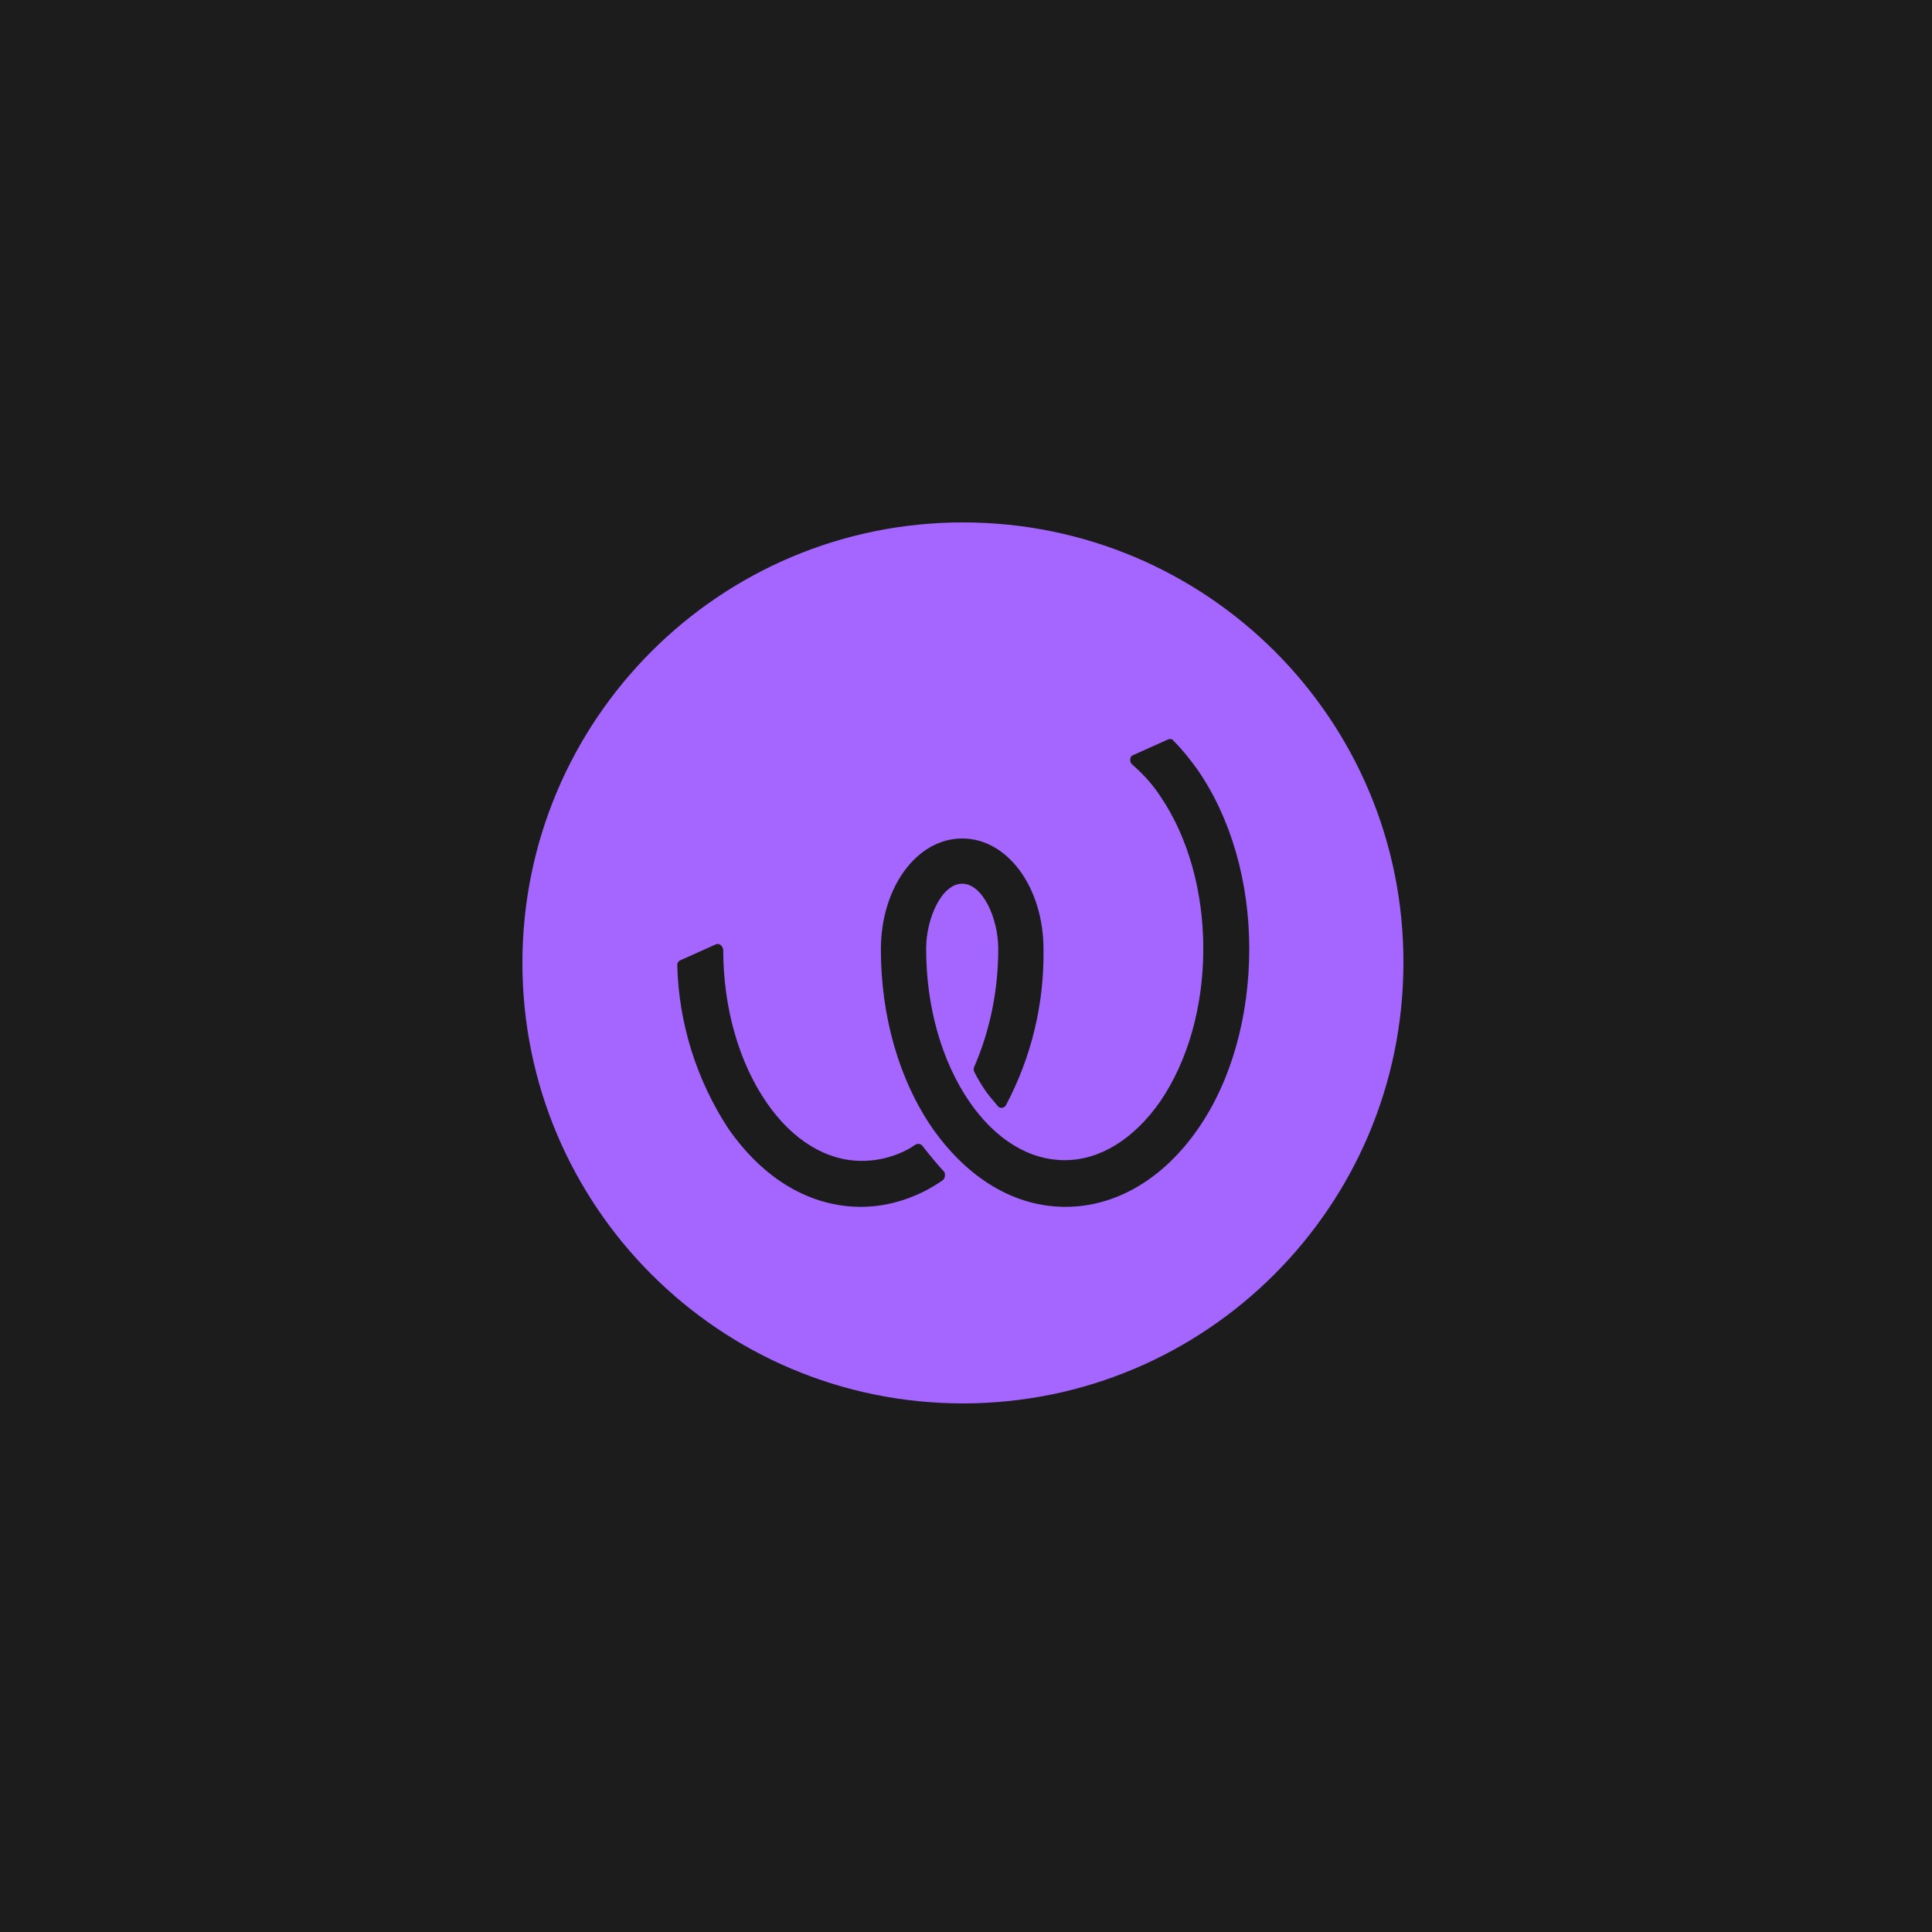
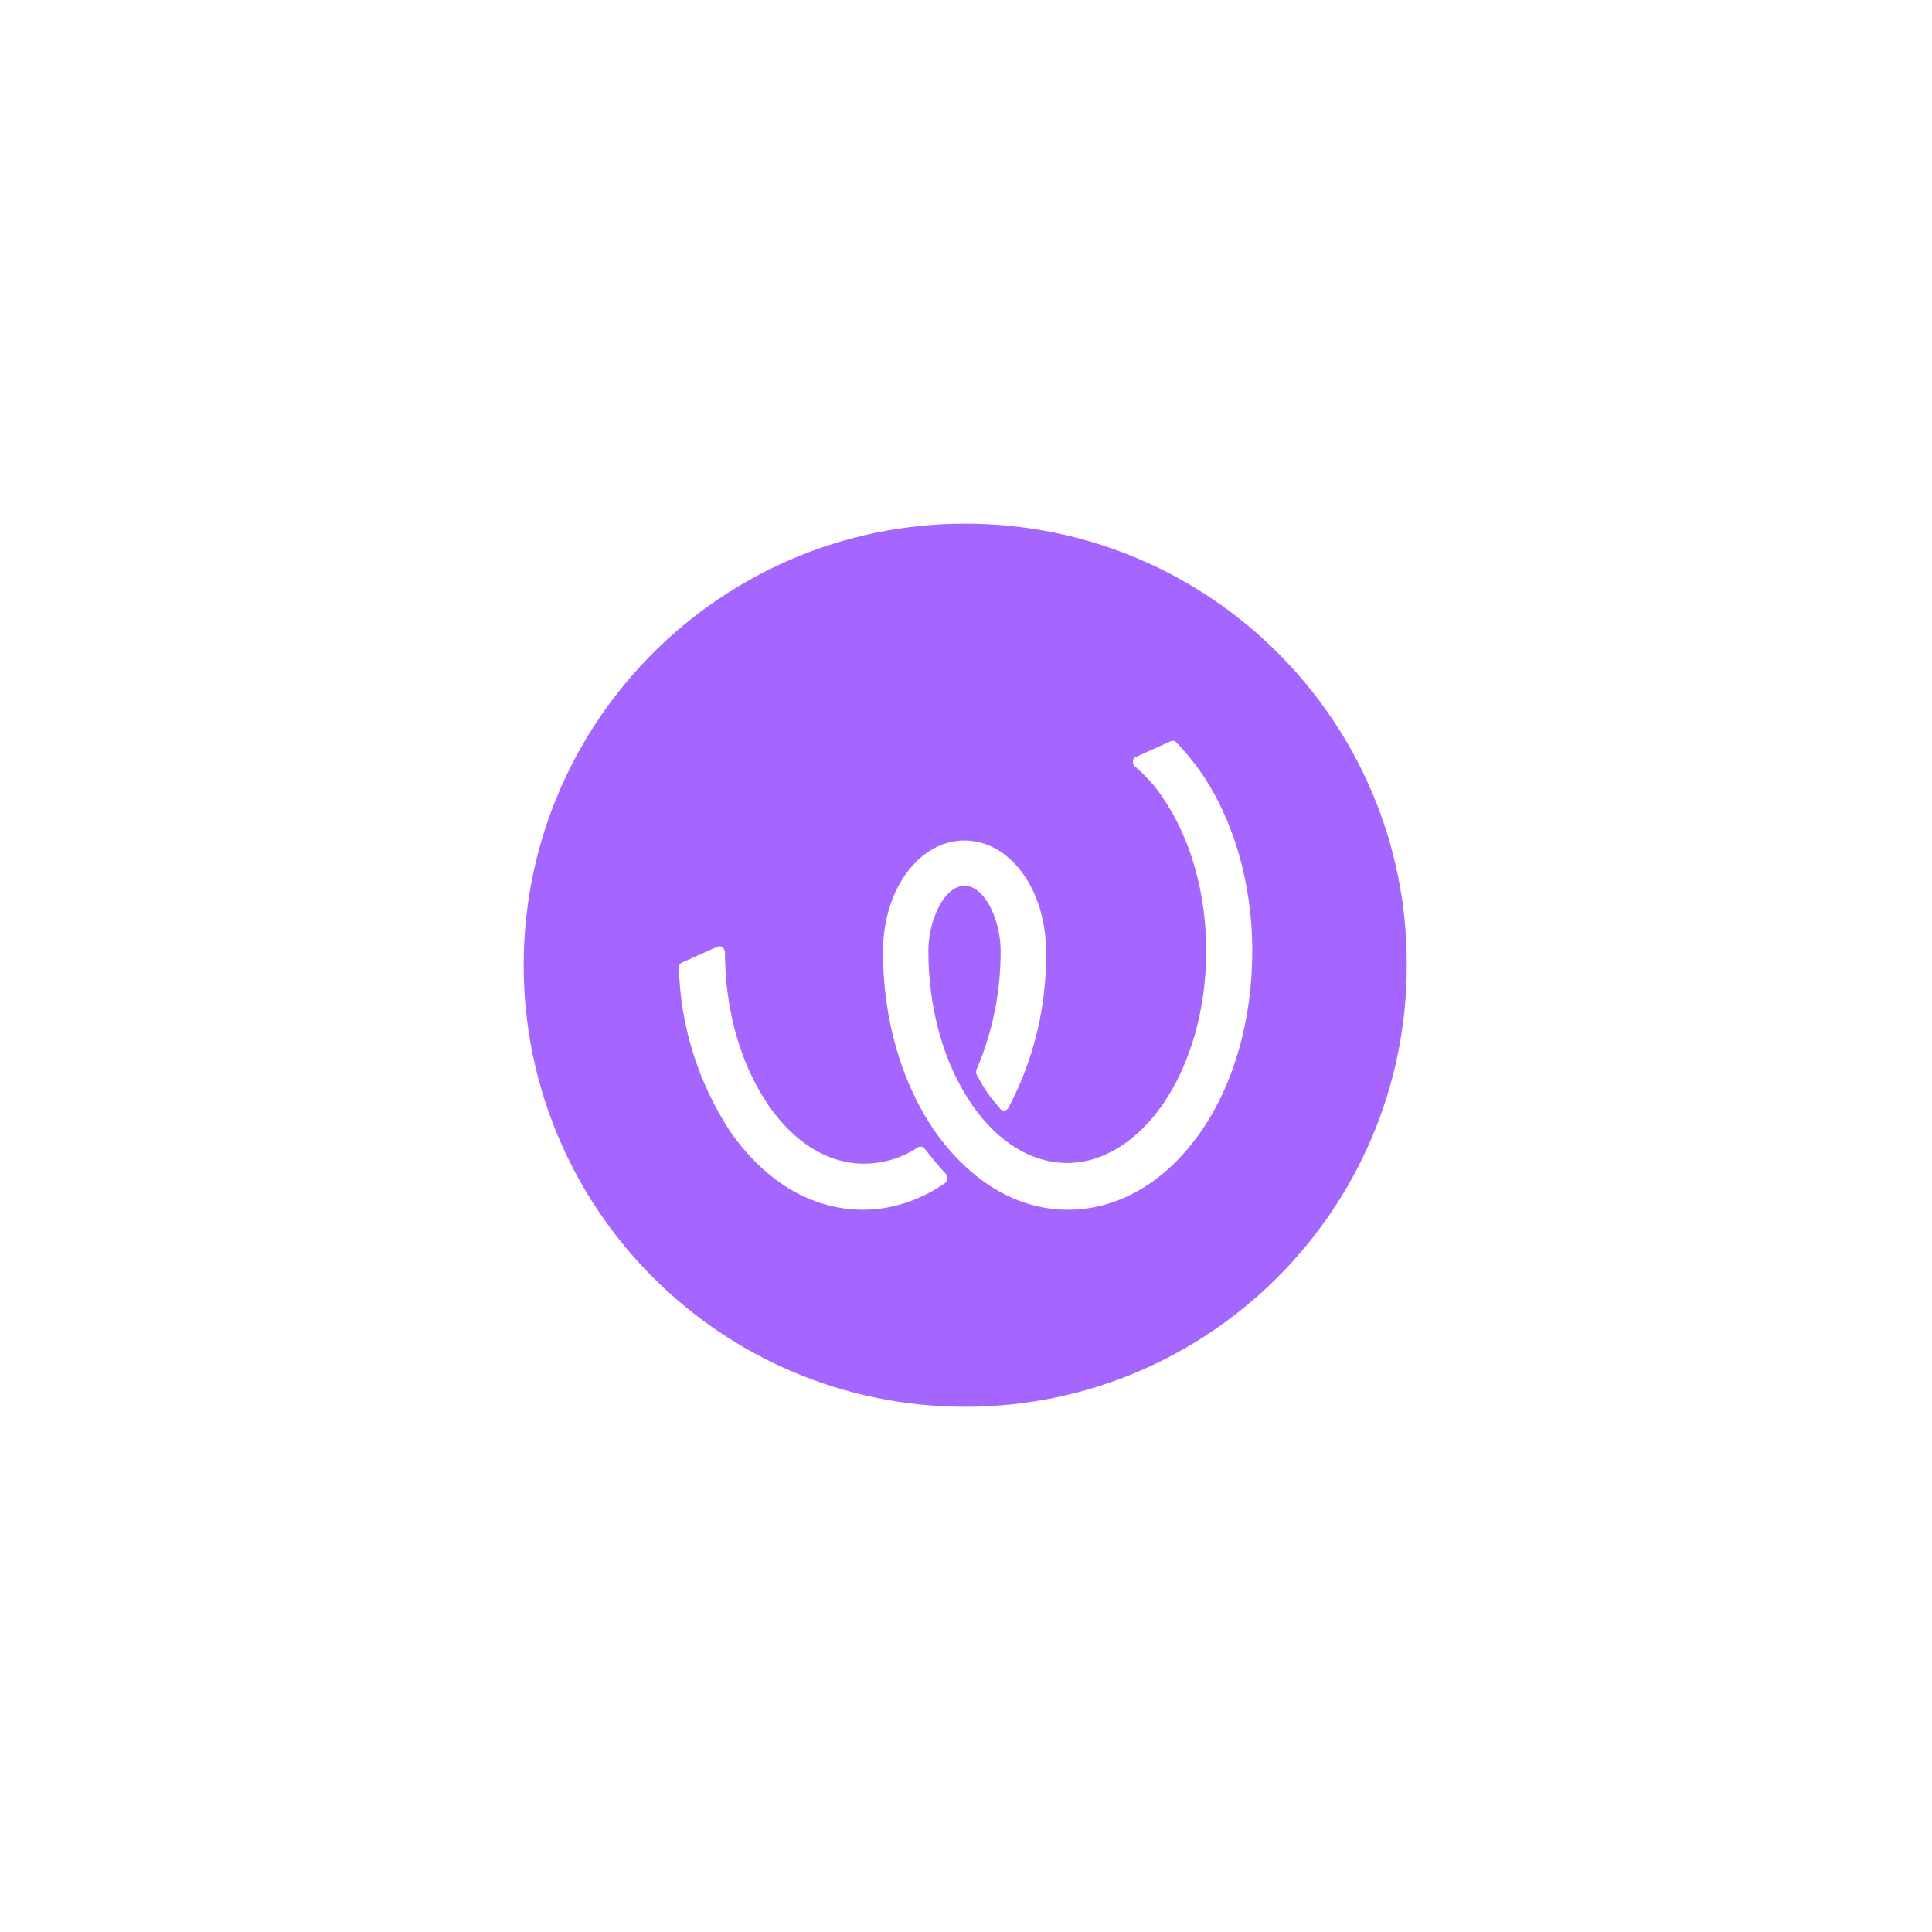
- <svg xmlns="http://www.w3.org/2000/svg" width="125" height="125" viewBox="0 0 125 125" fill="none">
-   <rect width="125" height="125" fill="#1E1E1E" />
-   <g id="Protocols">
-     <rect width="2750" height="1426.35" transform="translate(-40 -280)" fill="#1C1C1C" />
-     <g id="social">
-       <g id="Frame 1597881001">
-         <g id="Frame 1597880986">
-           <g id="Frame 1597880984">
-             <g id="energy-web-token-ewt-seeklogo 2">
-               <path id="Vector" d="M62.3 33.8C46.563 33.8 33.8 46.563 33.8 62.3C33.8 78.037 46.563 90.8 62.3 90.8C78.037 90.8 90.8 78.037 90.8 62.3C90.845 46.563 78.082 33.8 62.3 33.8ZM61.019 76.344C59.464 77.442 57.588 78.082 55.712 78.082C52.419 78.082 49.399 76.298 47.112 73.005C45.053 69.848 43.91 66.188 43.818 62.437C43.818 62.3 43.91 62.163 44.047 62.117L46.288 61.111C46.471 61.019 46.654 61.111 46.746 61.294C46.746 61.339 46.792 61.385 46.792 61.431C46.792 65.182 47.798 68.704 49.582 71.312C51.275 73.782 53.471 75.109 55.758 75.109C56.993 75.109 58.228 74.743 59.235 74.057C59.372 73.965 59.601 74.011 59.692 74.148C60.15 74.743 60.607 75.292 61.11 75.841C61.156 75.978 61.156 76.207 61.019 76.344ZM77.533 73.005C75.292 76.253 72.227 78.082 68.933 78.082C65.639 78.082 62.62 76.253 60.333 73.005C58.183 69.894 56.993 65.777 56.993 61.431C56.993 57.405 59.326 54.249 62.254 54.249C65.182 54.249 67.515 57.405 67.515 61.431C67.561 64.953 66.737 68.384 65.09 71.495C64.999 71.678 64.77 71.724 64.633 71.632C64.587 71.632 64.587 71.587 64.541 71.541C64.267 71.221 63.992 70.9 63.764 70.58C63.489 70.168 63.26 69.802 63.032 69.345C62.986 69.253 62.986 69.116 63.032 69.025C64.084 66.6 64.587 63.993 64.587 61.385C64.587 59.418 63.581 57.176 62.254 57.176C60.927 57.176 59.921 59.418 59.921 61.385C59.921 65.136 60.927 68.659 62.712 71.266C64.404 73.737 66.6 75.063 68.887 75.063C71.174 75.063 73.37 73.691 75.063 71.266C76.847 68.659 77.853 65.136 77.853 61.385C77.853 57.634 76.847 54.111 75.063 51.504C74.56 50.726 73.919 50.04 73.233 49.445C73.096 49.308 73.096 49.079 73.187 48.942C73.233 48.896 73.279 48.851 73.325 48.851L75.566 47.844C75.703 47.798 75.841 47.798 75.932 47.936C76.527 48.53 77.03 49.171 77.487 49.811C79.638 52.922 80.827 57.039 80.827 61.385C80.827 65.731 79.683 69.894 77.533 73.005Z" fill="#A566FF" />
-             </g>
-           </g>
-         </g>
-       </g>
-     </g>
+ <svg xmlns="http://www.w3.org/2000/svg" preserveAspectRatio="none" overflow="visible" style="display: block;" width="124.7" height="124.7" viewBox="0 0 124.7 124.7" fill="none">
+   <g id="energy-web-token-ewt-seeklogo 2">
+     <path id="Vector" d="M62.3 33.8C46.563 33.8 33.8 46.563 33.8 62.3C33.8 78.037 46.563 90.8 62.3 90.8C78.037 90.8 90.8 78.037 90.8 62.3C90.846 46.563 78.082 33.8 62.3 33.8ZM61.019 76.344C59.464 77.442 57.588 78.082 55.713 78.082C52.419 78.082 49.4 76.298 47.112 73.005C45.054 69.848 43.91 66.189 43.819 62.437C43.819 62.3 43.91 62.163 44.047 62.117L46.289 61.111C46.472 61.019 46.655 61.111 46.746 61.294C46.746 61.339 46.792 61.385 46.792 61.431C46.792 65.182 47.798 68.704 49.583 71.312C51.275 73.782 53.471 75.109 55.758 75.109C56.993 75.109 58.229 74.743 59.235 74.057C59.372 73.965 59.601 74.011 59.693 74.148C60.15 74.743 60.608 75.292 61.111 75.841C61.156 75.978 61.156 76.207 61.019 76.344ZM77.534 73.005C75.292 76.253 72.227 78.082 68.933 78.082C65.64 78.082 62.62 76.253 60.333 73.005C58.183 69.894 56.993 65.777 56.993 61.431C56.993 57.405 59.327 54.249 62.254 54.249C65.182 54.249 67.515 57.405 67.515 61.431C67.561 64.953 66.737 68.384 65.091 71.495C64.999 71.678 64.77 71.724 64.633 71.632C64.587 71.632 64.587 71.587 64.542 71.541C64.267 71.221 63.993 70.9 63.764 70.58C63.489 70.168 63.261 69.802 63.032 69.345C62.986 69.254 62.986 69.116 63.032 69.025C64.084 66.6 64.587 63.993 64.587 61.385C64.587 59.418 63.581 57.176 62.254 57.176C60.928 57.176 59.921 59.418 59.921 61.385C59.921 65.136 60.928 68.659 62.712 71.266C64.404 73.737 66.6 75.063 68.888 75.063C71.175 75.063 73.371 73.691 75.063 71.266C76.847 68.659 77.854 65.136 77.854 61.385C77.854 57.634 76.847 54.111 75.063 51.504C74.56 50.726 73.92 50.04 73.233 49.445C73.096 49.308 73.096 49.079 73.188 48.942C73.233 48.896 73.279 48.851 73.325 48.851L75.567 47.844C75.704 47.798 75.841 47.798 75.933 47.936C76.527 48.53 77.03 49.171 77.488 49.811C79.638 52.922 80.827 57.039 80.827 61.385C80.827 65.731 79.684 69.894 77.534 73.005Z" fill="#A566FF" />
  </g>
</svg>
